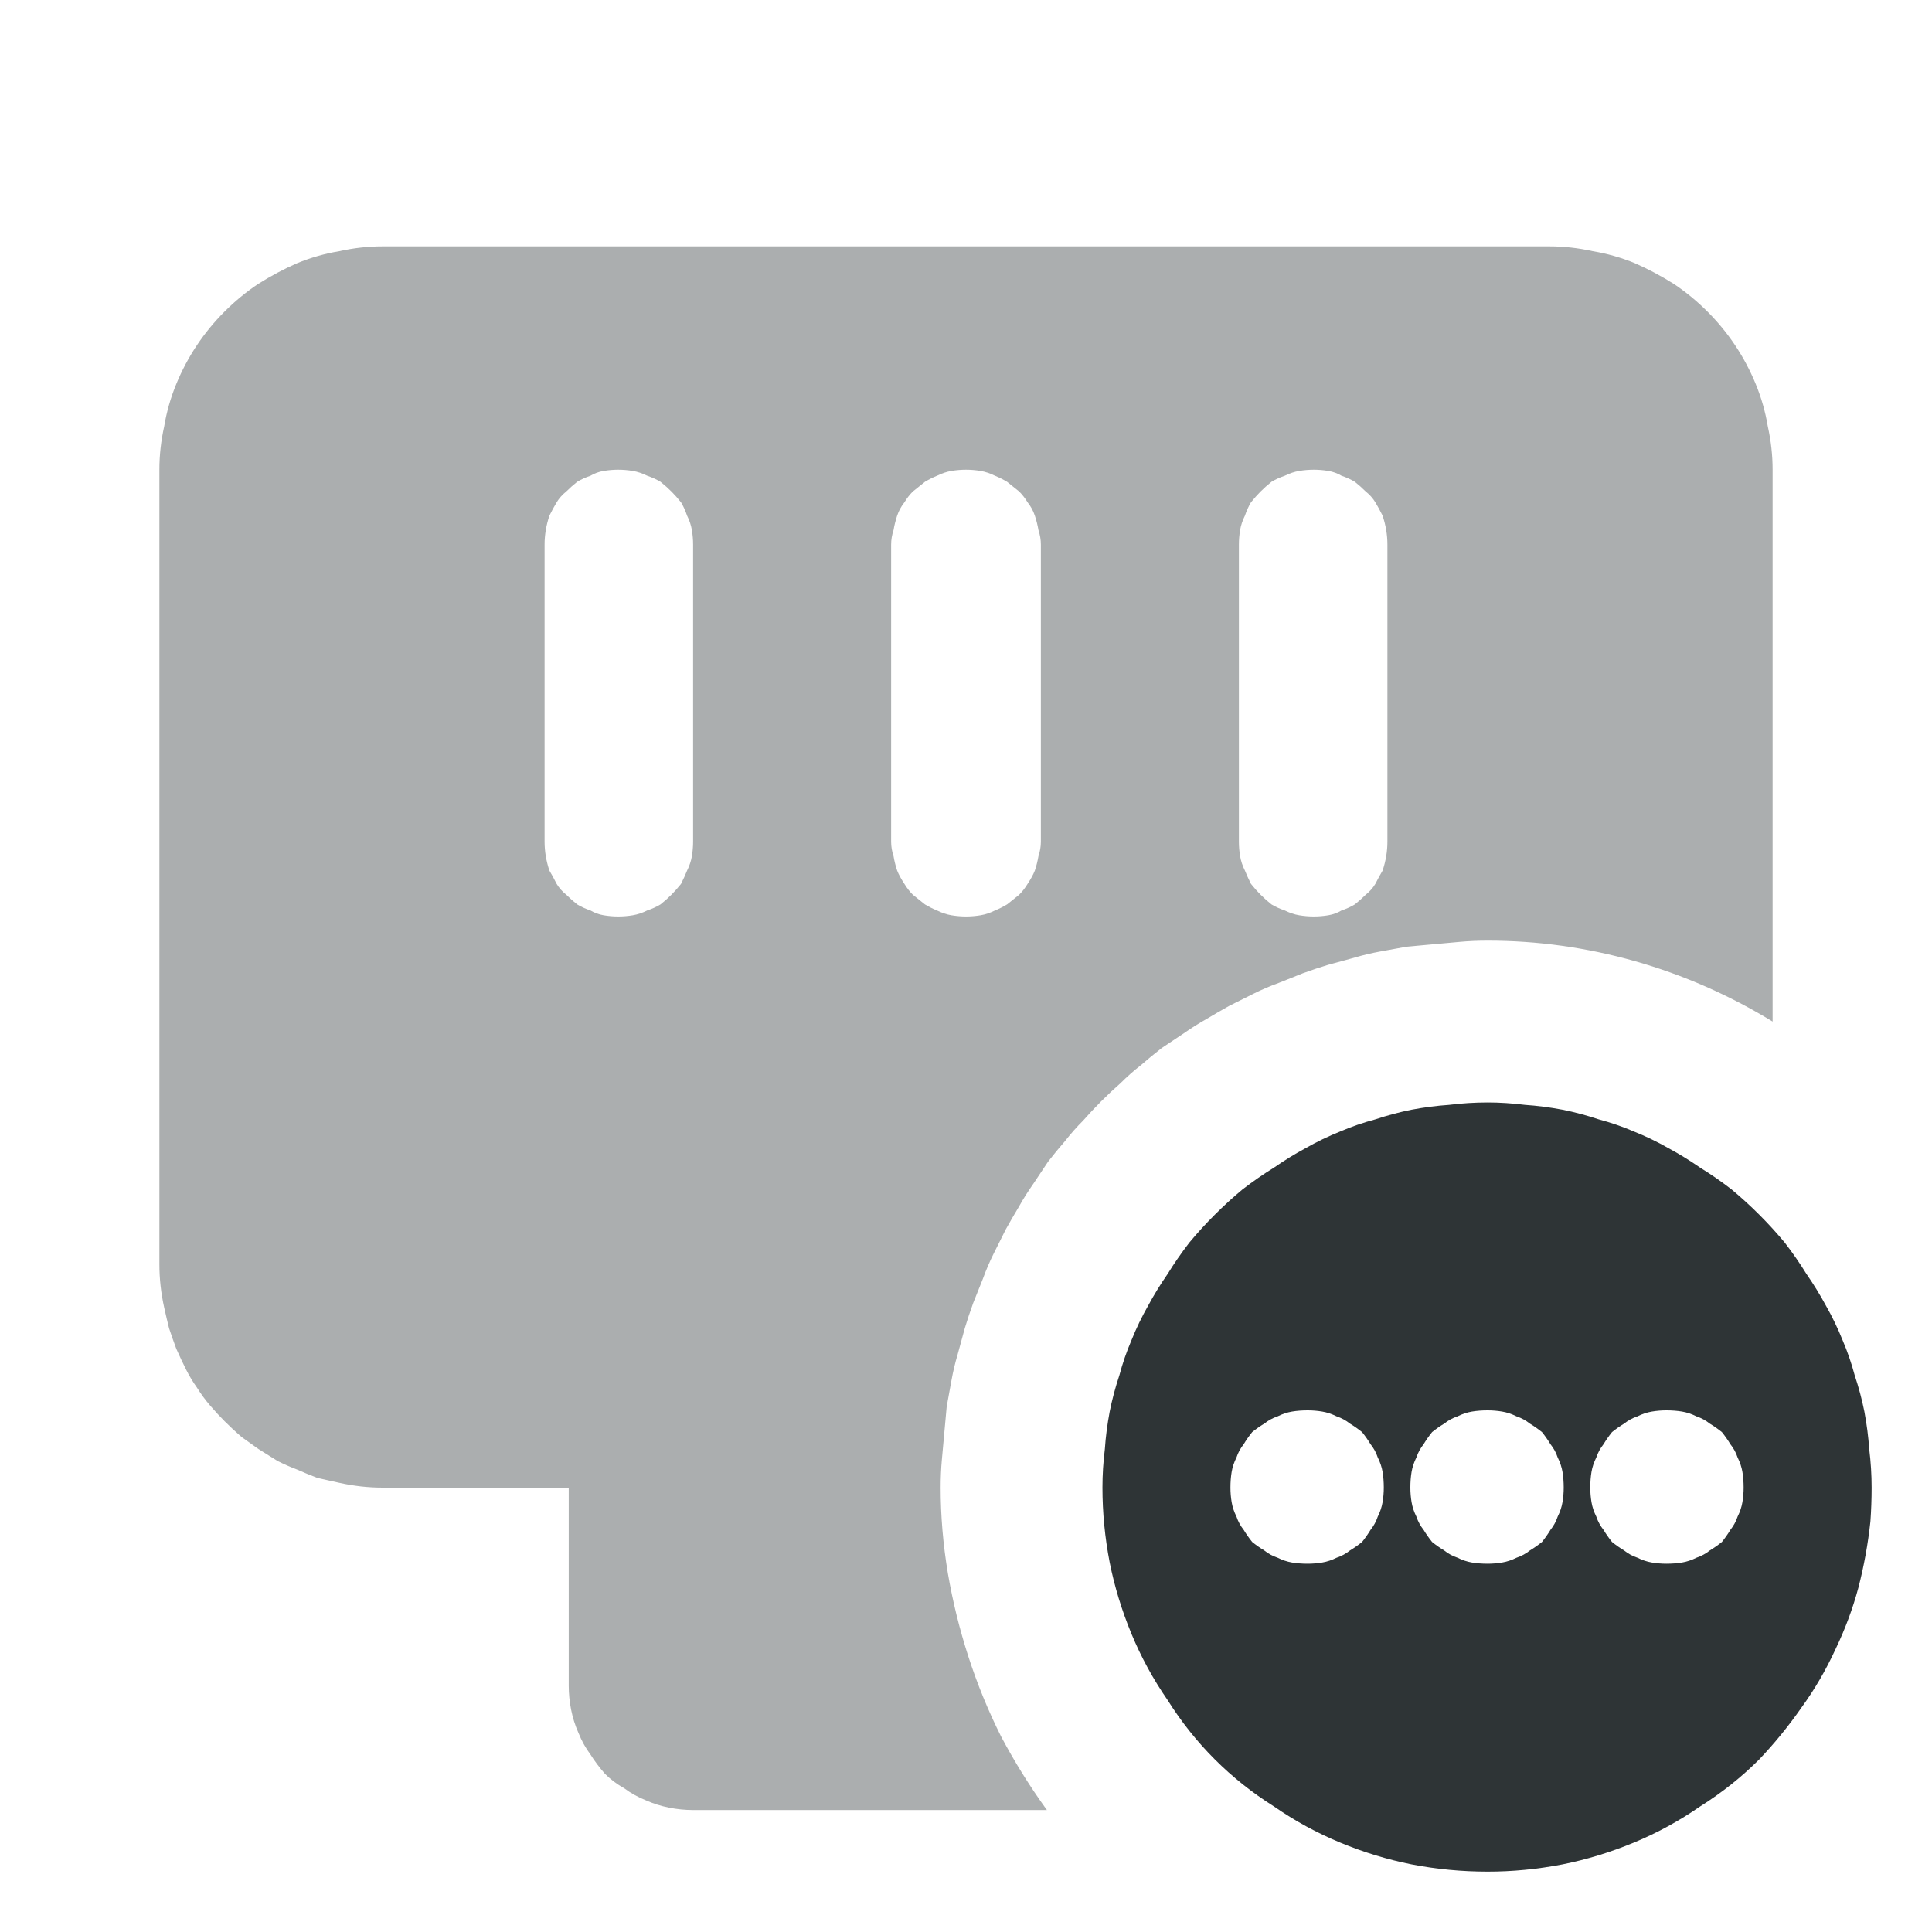
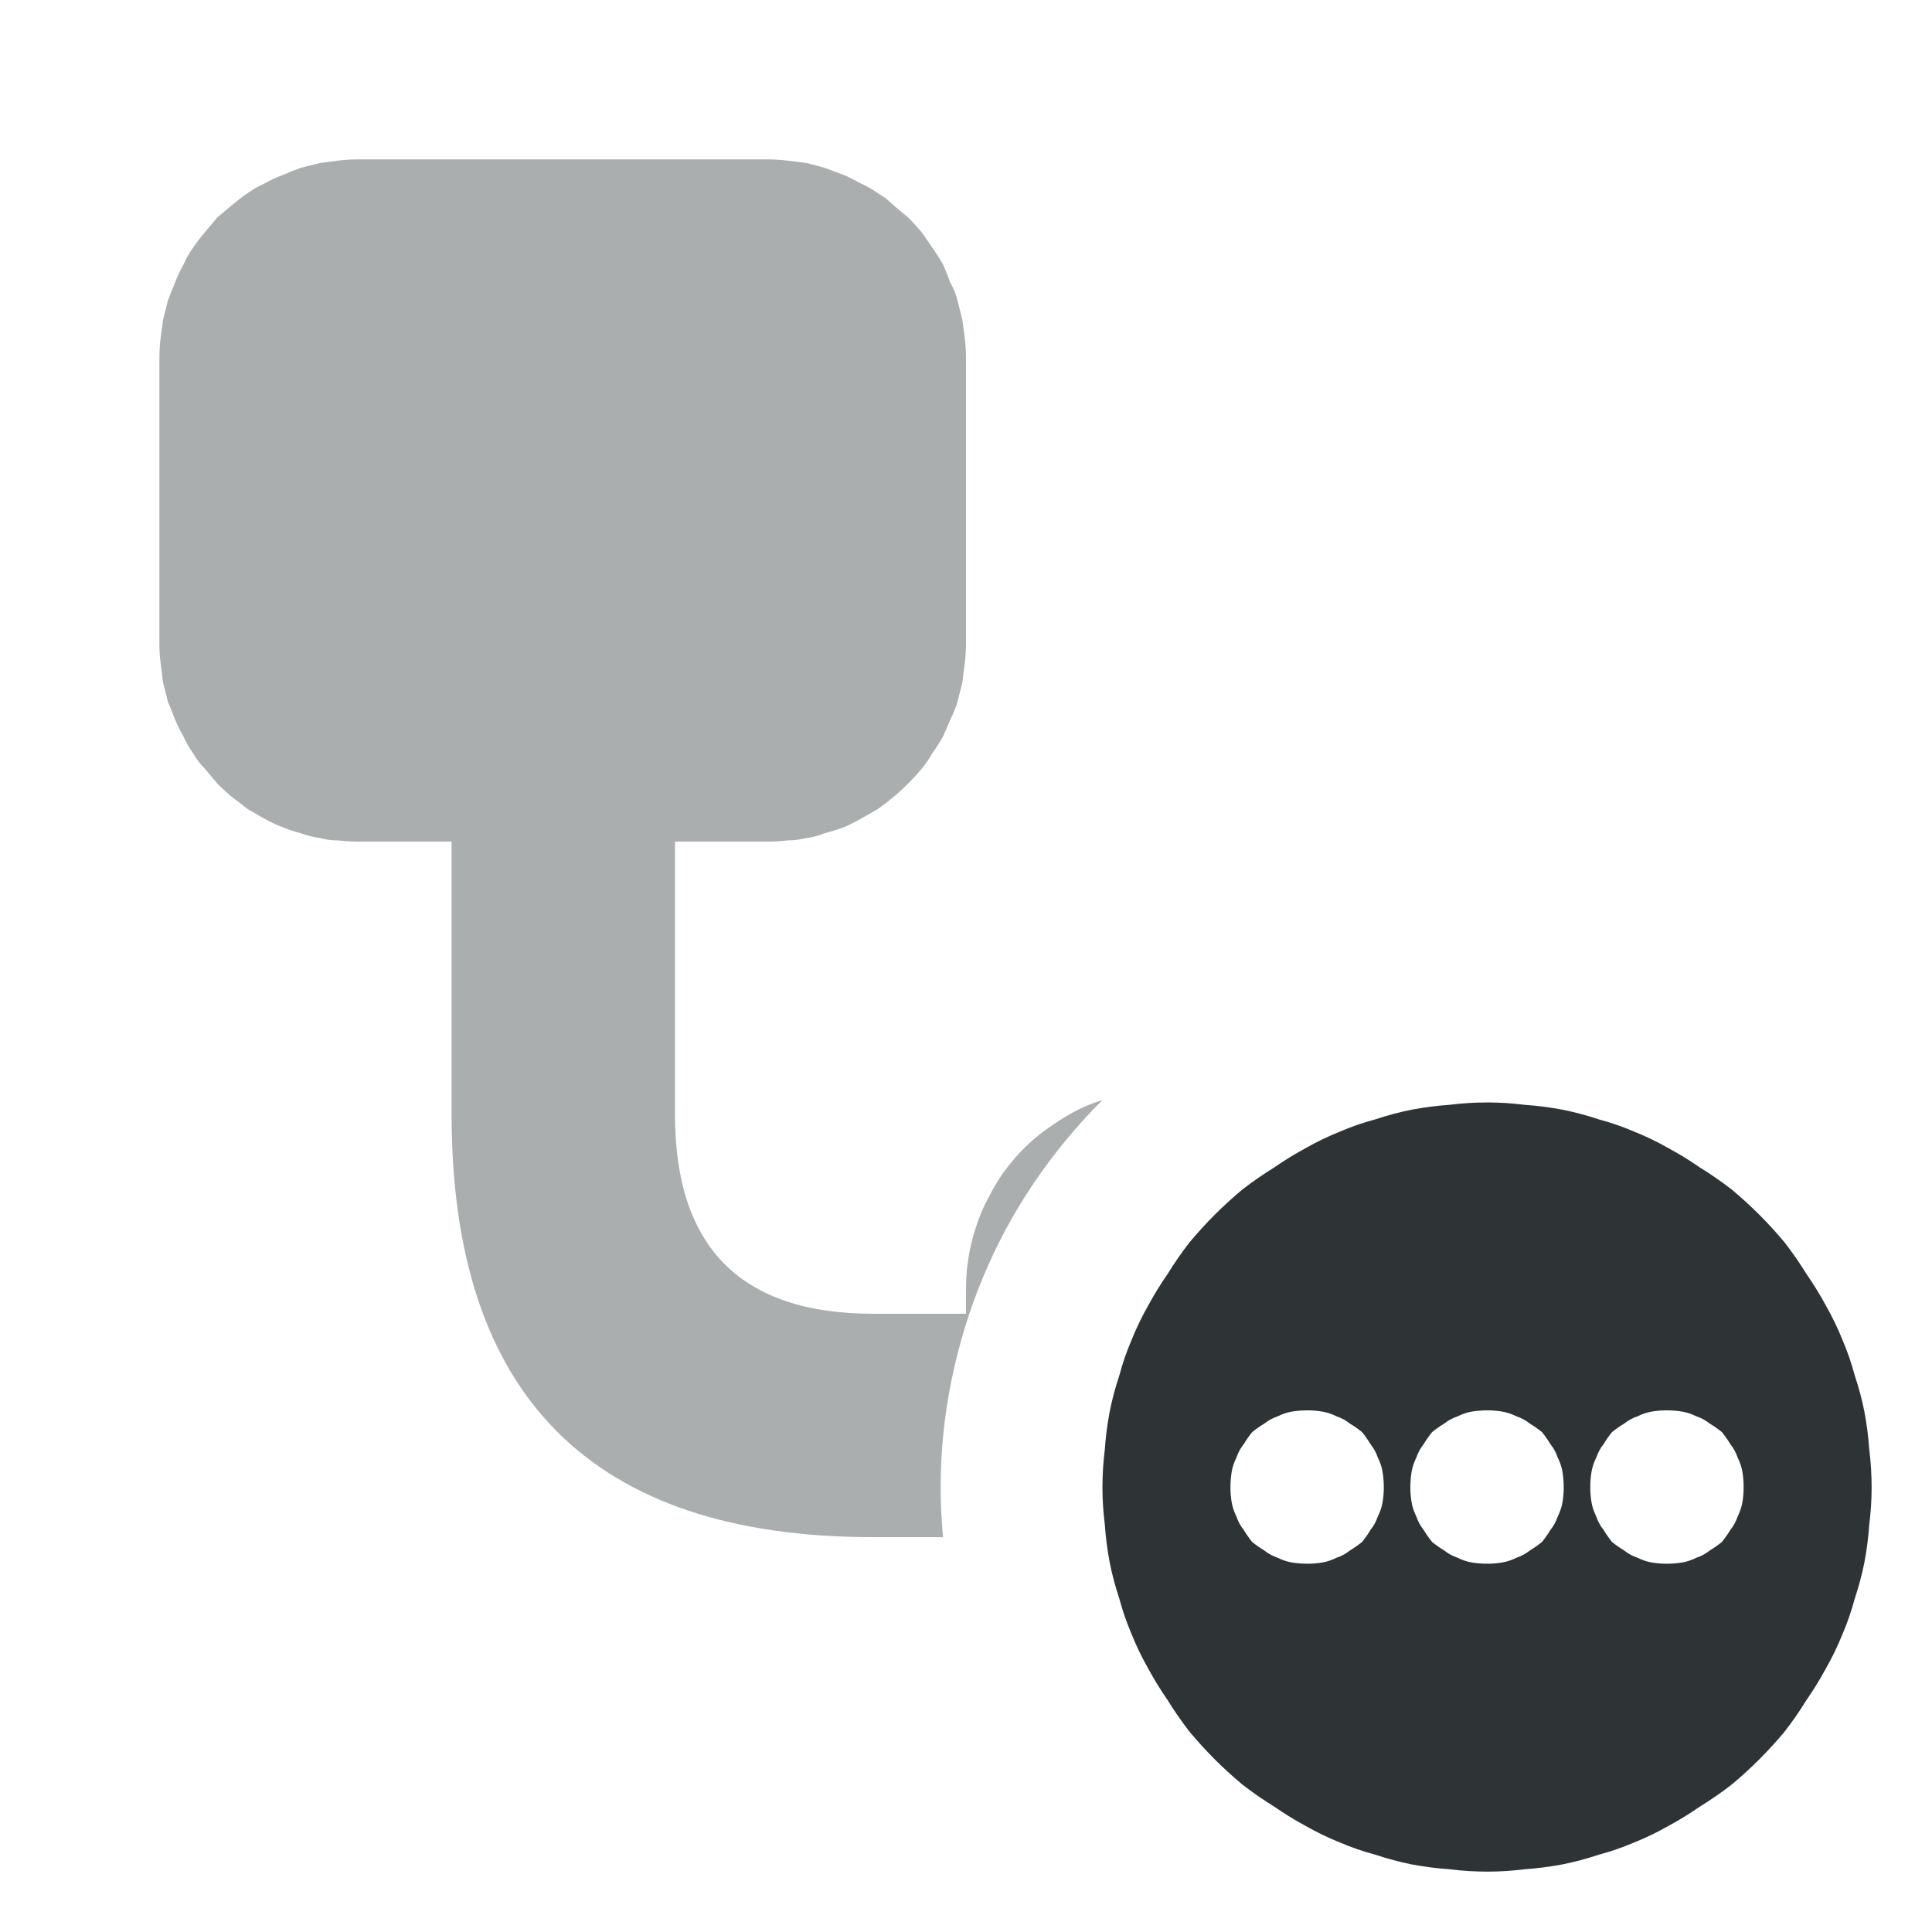
<svg xmlns="http://www.w3.org/2000/svg" width="16" height="16" viewBox="0 0 16 16" fill="#2e3436">
-   <path opacity="0.4" fill-rule="evenodd" d="M1.86 2.58Q1.73 2.71 1.63 2.86Q1.53 3.01 1.46 3.18Q1.39 3.35 1.36 3.53Q1.32 3.71 1.32 3.89L1.32 10.47Q1.32 10.56 1.33 10.65Q1.34 10.74 1.36 10.83Q1.38 10.92 1.4 11Q1.43 11.09 1.46 11.17Q1.5 11.26 1.54 11.34Q1.58 11.42 1.63 11.49Q1.68 11.57 1.74 11.64Q1.8 11.71 1.86 11.77Q1.93 11.84 2 11.9Q2.07 11.95 2.14 12Q2.22 12.05 2.3 12.1Q2.38 12.14 2.46 12.17Q2.55 12.21 2.63 12.24Q2.72 12.26 2.81 12.28Q2.9 12.3 2.99 12.31Q3.08 12.32 3.17 12.32L4.71 12.32L4.71 13.96Q4.71 14.06 4.73 14.16Q4.75 14.26 4.79 14.35Q4.83 14.45 4.89 14.53Q4.94 14.61 5.01 14.69Q5.08 14.76 5.17 14.81Q5.25 14.87 5.35 14.91Q5.44 14.95 5.54 14.97Q5.64 14.99 5.74 14.99L8.67 14.99Q8.46 14.7 8.29 14.38Q8.13 14.06 8.02 13.72Q7.91 13.38 7.85 13.03Q7.79 12.67 7.79 12.32Q7.79 12.2 7.8 12.09Q7.81 11.98 7.82 11.87Q7.83 11.76 7.84 11.65Q7.86 11.54 7.88 11.43Q7.9 11.32 7.93 11.22Q7.96 11.11 7.99 11Q8.02 10.9 8.06 10.79Q8.1 10.69 8.14 10.59Q8.18 10.48 8.23 10.38Q8.28 10.28 8.33 10.18Q8.38 10.09 8.44 9.99Q8.49 9.9 8.56 9.8Q8.62 9.71 8.68 9.62Q8.75 9.53 8.82 9.45Q8.89 9.36 8.97 9.28Q9.04 9.2 9.12 9.12Q9.2 9.04 9.28 8.97Q9.36 8.89 9.45 8.82Q9.53 8.75 9.62 8.68Q9.71 8.62 9.8 8.56Q9.9 8.49 9.99 8.44Q10.09 8.38 10.18 8.33Q10.28 8.28 10.38 8.23Q10.48 8.18 10.59 8.14Q10.69 8.1 10.79 8.06Q10.9 8.02 11 7.99Q11.11 7.96 11.22 7.93Q11.32 7.9 11.43 7.88Q11.54 7.86 11.65 7.84Q11.76 7.83 11.87 7.82Q11.98 7.81 12.09 7.8Q12.2 7.79 12.32 7.79Q12.94 7.79 13.54 7.96Q14.14 8.13 14.68 8.46L14.68 3.89Q14.68 3.71 14.64 3.53Q14.61 3.35 14.54 3.18Q14.47 3.01 14.37 2.86Q14.27 2.71 14.14 2.58Q14.01 2.45 13.86 2.35Q13.7 2.25 13.54 2.18Q13.37 2.11 13.19 2.08Q13.01 2.04 12.83 2.04L3.17 2.04Q2.99 2.04 2.81 2.08Q2.63 2.11 2.46 2.18Q2.3 2.25 2.14 2.35Q1.99 2.45 1.86 2.58ZM4.51 6.97L4.51 4.51Q4.51 4.45 4.52 4.39Q4.53 4.33 4.55 4.27Q4.58 4.21 4.61 4.16Q4.64 4.11 4.69 4.07Q4.73 4.03 4.78 3.99Q4.83 3.96 4.89 3.94Q4.94 3.91 5 3.9Q5.06 3.89 5.12 3.89Q5.18 3.89 5.24 3.9Q5.3 3.91 5.36 3.94Q5.42 3.96 5.47 3.99Q5.52 4.03 5.56 4.07Q5.6 4.11 5.64 4.16Q5.67 4.21 5.69 4.27Q5.72 4.33 5.73 4.39Q5.74 4.45 5.74 4.51L5.74 6.97Q5.74 7.03 5.73 7.09Q5.72 7.15 5.69 7.21Q5.67 7.26 5.64 7.32Q5.6 7.37 5.56 7.41Q5.52 7.45 5.47 7.49Q5.42 7.52 5.36 7.54Q5.3 7.57 5.24 7.58Q5.18 7.59 5.12 7.59Q5.06 7.59 5 7.58Q4.94 7.57 4.89 7.54Q4.83 7.52 4.78 7.49Q4.73 7.45 4.69 7.41Q4.64 7.37 4.61 7.32Q4.58 7.26 4.55 7.21Q4.53 7.15 4.52 7.09Q4.51 7.03 4.51 6.97ZM7.38 4.51L7.38 6.97Q7.38 7.03 7.4 7.09Q7.41 7.15 7.43 7.21Q7.45 7.26 7.49 7.32Q7.52 7.37 7.56 7.41Q7.61 7.45 7.66 7.49Q7.71 7.52 7.76 7.54Q7.82 7.57 7.88 7.58Q7.94 7.59 8 7.59Q8.06 7.59 8.12 7.58Q8.18 7.57 8.24 7.54Q8.29 7.52 8.34 7.49Q8.39 7.45 8.44 7.41Q8.48 7.37 8.51 7.32Q8.55 7.26 8.57 7.21Q8.59 7.15 8.6 7.09Q8.62 7.03 8.62 6.97L8.62 4.51Q8.62 4.45 8.6 4.39Q8.59 4.33 8.57 4.27Q8.55 4.21 8.51 4.16Q8.48 4.11 8.44 4.07Q8.39 4.03 8.34 3.99Q8.29 3.96 8.24 3.94Q8.18 3.91 8.12 3.9Q8.06 3.89 8 3.89Q7.94 3.89 7.88 3.9Q7.82 3.91 7.76 3.94Q7.71 3.96 7.66 3.99Q7.61 4.03 7.56 4.07Q7.52 4.11 7.49 4.16Q7.45 4.21 7.43 4.27Q7.41 4.33 7.4 4.39Q7.38 4.45 7.38 4.51ZM10.26 6.97L10.26 4.51Q10.26 4.45 10.27 4.39Q10.28 4.33 10.31 4.27Q10.33 4.21 10.36 4.16Q10.4 4.11 10.44 4.07Q10.48 4.03 10.53 3.99Q10.58 3.96 10.64 3.94Q10.7 3.91 10.76 3.9Q10.82 3.89 10.88 3.89Q10.94 3.89 11 3.9Q11.06 3.91 11.11 3.94Q11.17 3.96 11.22 3.99Q11.27 4.03 11.31 4.07Q11.36 4.11 11.39 4.16Q11.42 4.21 11.45 4.27Q11.47 4.33 11.48 4.39Q11.49 4.45 11.49 4.51L11.49 6.97Q11.49 7.03 11.48 7.09Q11.47 7.15 11.45 7.21Q11.42 7.26 11.39 7.32Q11.36 7.37 11.31 7.41Q11.27 7.45 11.22 7.49Q11.17 7.52 11.11 7.54Q11.06 7.57 11 7.58Q10.94 7.59 10.88 7.59Q10.82 7.59 10.76 7.58Q10.7 7.57 10.64 7.54Q10.58 7.52 10.53 7.49Q10.48 7.45 10.44 7.41Q10.4 7.37 10.36 7.32Q10.33 7.26 10.31 7.21Q10.28 7.15 10.27 7.09Q10.26 7.03 10.26 6.97Z" />
-   <path fill-rule="evenodd" d="M12.32 15.5Q12.63 15.5 12.94 15.44Q13.24 15.38 13.53 15.26Q13.82 15.14 14.08 14.96Q14.35 14.79 14.57 14.57Q14.76 14.37 14.92 14.14Q15.08 13.92 15.2 13.66Q15.32 13.41 15.39 13.15Q15.46 12.88 15.49 12.6Q15.5 12.46 15.5 12.32Q15.5 12.16 15.48 12Q15.47 11.85 15.44 11.69Q15.41 11.54 15.36 11.39Q15.32 11.24 15.26 11.1Q15.2 10.95 15.12 10.81Q15.05 10.68 14.96 10.55Q14.88 10.42 14.78 10.29Q14.68 10.17 14.57 10.06Q14.46 9.95 14.34 9.85Q14.21 9.75 14.08 9.67Q13.95 9.58 13.82 9.51Q13.68 9.43 13.53 9.37Q13.39 9.31 13.24 9.27Q13.09 9.22 12.94 9.19Q12.78 9.16 12.63 9.15Q12.47 9.13 12.32 9.13Q12.16 9.13 12 9.15Q11.85 9.16 11.69 9.19Q11.54 9.22 11.39 9.27Q11.24 9.31 11.1 9.37Q10.95 9.43 10.81 9.51Q10.68 9.58 10.55 9.67Q10.42 9.75 10.29 9.85Q10.17 9.95 10.06 10.06Q9.95 10.17 9.85 10.29Q9.75 10.42 9.67 10.55Q9.58 10.68 9.51 10.81Q9.43 10.95 9.37 11.1Q9.31 11.24 9.27 11.39Q9.22 11.54 9.19 11.69Q9.16 11.85 9.15 12Q9.13 12.16 9.13 12.32Q9.13 12.63 9.19 12.94Q9.25 13.24 9.37 13.53Q9.49 13.82 9.67 14.08Q9.84 14.35 10.06 14.57Q10.28 14.79 10.55 14.96Q10.81 15.14 11.1 15.26Q11.39 15.38 11.69 15.44Q12 15.5 12.32 15.5ZM10.83 12.95Q10.89 12.95 10.95 12.94Q11.01 12.93 11.07 12.9Q11.13 12.88 11.18 12.84Q11.23 12.81 11.28 12.77Q11.32 12.72 11.35 12.67Q11.39 12.62 11.41 12.56Q11.44 12.5 11.45 12.44Q11.46 12.38 11.46 12.32Q11.46 12.25 11.45 12.19Q11.44 12.13 11.41 12.07Q11.39 12.01 11.35 11.96Q11.32 11.91 11.28 11.86Q11.23 11.82 11.18 11.79Q11.13 11.75 11.07 11.73Q11.01 11.7 10.95 11.69Q10.89 11.68 10.83 11.68Q10.76 11.68 10.7 11.69Q10.64 11.7 10.58 11.73Q10.52 11.75 10.47 11.79Q10.42 11.82 10.37 11.86Q10.33 11.91 10.3 11.96Q10.26 12.01 10.24 12.07Q10.21 12.13 10.2 12.19Q10.19 12.25 10.19 12.32Q10.19 12.38 10.2 12.44Q10.21 12.5 10.24 12.56Q10.26 12.62 10.3 12.67Q10.33 12.72 10.37 12.77Q10.42 12.81 10.47 12.84Q10.52 12.88 10.58 12.9Q10.64 12.93 10.7 12.94Q10.76 12.95 10.83 12.95ZM12.95 12.32Q12.95 12.38 12.94 12.44Q12.93 12.5 12.9 12.56Q12.88 12.62 12.84 12.67Q12.81 12.72 12.77 12.77Q12.72 12.81 12.67 12.84Q12.62 12.88 12.56 12.9Q12.5 12.93 12.44 12.94Q12.38 12.95 12.32 12.95Q12.25 12.95 12.19 12.94Q12.13 12.93 12.07 12.9Q12.01 12.88 11.96 12.84Q11.91 12.81 11.86 12.77Q11.82 12.72 11.79 12.67Q11.75 12.62 11.73 12.56Q11.7 12.5 11.69 12.44Q11.68 12.38 11.68 12.32Q11.68 12.25 11.69 12.19Q11.7 12.13 11.73 12.07Q11.75 12.01 11.79 11.96Q11.82 11.91 11.86 11.86Q11.91 11.82 11.96 11.79Q12.01 11.75 12.07 11.73Q12.13 11.7 12.19 11.69Q12.25 11.68 12.32 11.68Q12.38 11.68 12.44 11.69Q12.5 11.7 12.56 11.73Q12.62 11.75 12.67 11.79Q12.72 11.82 12.77 11.86Q12.81 11.91 12.84 11.96Q12.88 12.01 12.9 12.07Q12.93 12.13 12.94 12.19Q12.95 12.25 12.95 12.32ZM13.8 12.95Q13.87 12.95 13.93 12.94Q13.99 12.93 14.05 12.9Q14.11 12.88 14.16 12.84Q14.21 12.81 14.26 12.77Q14.3 12.72 14.33 12.67Q14.37 12.62 14.39 12.56Q14.42 12.5 14.43 12.44Q14.44 12.38 14.44 12.32Q14.44 12.25 14.43 12.19Q14.42 12.13 14.39 12.07Q14.37 12.01 14.33 11.96Q14.3 11.91 14.26 11.86Q14.21 11.82 14.16 11.79Q14.11 11.75 14.05 11.73Q13.99 11.7 13.93 11.69Q13.87 11.68 13.8 11.68Q13.74 11.68 13.68 11.69Q13.62 11.7 13.56 11.73Q13.5 11.75 13.45 11.79Q13.4 11.82 13.35 11.86Q13.31 11.91 13.28 11.96Q13.24 12.01 13.22 12.07Q13.19 12.13 13.18 12.19Q13.17 12.25 13.17 12.32Q13.17 12.38 13.18 12.44Q13.19 12.5 13.22 12.56Q13.24 12.62 13.28 12.67Q13.31 12.72 13.35 12.77Q13.4 12.81 13.45 12.84Q13.5 12.88 13.56 12.9Q13.62 12.93 13.68 12.94Q13.74 12.95 13.8 12.95Z" />
+   <path opacity="0.4" fill-rule="evenodd" d="M1.32 2.97L1.32 5.33Q1.32 5.41 1.33 5.49Q1.34 5.57 1.35 5.65Q1.37 5.73 1.39 5.81Q1.42 5.88 1.45 5.96Q1.48 6.03 1.52 6.1Q1.55 6.17 1.6 6.24Q1.64 6.31 1.7 6.37Q1.75 6.43 1.8 6.49Q1.86 6.55 1.92 6.6Q1.99 6.65 2.05 6.7Q2.12 6.74 2.19 6.78Q2.26 6.82 2.34 6.85Q2.41 6.88 2.49 6.9Q2.57 6.93 2.65 6.94Q2.72 6.96 2.8 6.96Q2.88 6.97 2.97 6.97L3.74 6.97L3.74 9.23Q3.74 12.73 7.23 12.73L7.81 12.73Q7.79 12.52 7.79 12.32Q7.79 11.87 7.88 11.43Q7.97 10.99 8.14 10.58Q8.31 10.17 8.56 9.8Q8.81 9.43 9.13 9.11Q9 9.15 8.89 9.21Q8.78 9.27 8.67 9.35Q8.57 9.42 8.48 9.51Q8.39 9.6 8.31 9.71Q8.24 9.81 8.18 9.93Q8.12 10.04 8.08 10.17Q8.04 10.29 8.02 10.42Q8 10.54 8 10.67L8 10.88L7.23 10.88Q5.59 10.88 5.59 9.23L5.59 6.97L6.36 6.97Q6.44 6.97 6.52 6.96Q6.6 6.96 6.68 6.94Q6.76 6.93 6.83 6.9Q6.91 6.88 6.99 6.85Q7.06 6.82 7.13 6.78Q7.2 6.74 7.27 6.7Q7.34 6.65 7.4 6.6Q7.46 6.55 7.52 6.49Q7.58 6.43 7.63 6.37Q7.68 6.31 7.72 6.24Q7.77 6.17 7.81 6.1Q7.84 6.03 7.87 5.96Q7.91 5.88 7.93 5.81Q7.95 5.73 7.97 5.65Q7.98 5.57 7.99 5.49Q8 5.41 8 5.33L8 2.97Q8 2.88 7.99 2.8Q7.98 2.72 7.97 2.65Q7.95 2.57 7.93 2.49Q7.91 2.41 7.87 2.34Q7.84 2.26 7.81 2.19Q7.77 2.12 7.72 2.05Q7.68 1.99 7.63 1.92Q7.58 1.86 7.52 1.8Q7.46 1.75 7.4 1.7Q7.34 1.64 7.27 1.6Q7.2 1.55 7.13 1.52Q7.06 1.48 6.99 1.45Q6.91 1.42 6.83 1.39Q6.76 1.37 6.68 1.35Q6.6 1.34 6.52 1.33Q6.44 1.32 6.36 1.32L2.97 1.32Q2.88 1.32 2.8 1.33Q2.72 1.34 2.65 1.35Q2.57 1.37 2.49 1.39Q2.41 1.42 2.34 1.45Q2.26 1.48 2.19 1.52Q2.12 1.55 2.05 1.6Q1.99 1.64 1.92 1.7Q1.86 1.75 1.8 1.8Q1.75 1.86 1.7 1.92Q1.64 1.99 1.6 2.05Q1.55 2.12 1.52 2.19Q1.48 2.26 1.45 2.34Q1.42 2.41 1.39 2.49Q1.37 2.57 1.35 2.65Q1.34 2.72 1.33 2.8Q1.32 2.88 1.32 2.97Z" />
+   <path fill-rule="evenodd" d="M12.32 15.5Q12.47 15.5 12.63 15.48Q12.78 15.47 12.94 15.44Q13.09 15.41 13.24 15.36Q13.39 15.32 13.53 15.26Q13.68 15.2 13.82 15.12Q13.95 15.05 14.08 14.96Q14.21 14.88 14.34 14.78Q14.46 14.68 14.57 14.57Q14.68 14.46 14.78 14.34Q14.88 14.21 14.96 14.08Q15.05 13.95 15.12 13.82Q15.2 13.68 15.26 13.53Q15.32 13.39 15.36 13.24Q15.41 13.09 15.44 12.94Q15.47 12.78 15.48 12.63Q15.5 12.47 15.5 12.32Q15.5 12.16 15.48 12Q15.47 11.85 15.44 11.69Q15.41 11.54 15.36 11.39Q15.32 11.24 15.26 11.1Q15.2 10.95 15.12 10.81Q15.05 10.68 14.96 10.55Q14.88 10.42 14.78 10.29Q14.68 10.17 14.57 10.06Q14.46 9.95 14.34 9.85Q14.21 9.75 14.08 9.67Q13.95 9.58 13.82 9.51Q13.68 9.43 13.53 9.37Q13.39 9.31 13.24 9.27Q13.09 9.22 12.94 9.19Q12.78 9.16 12.63 9.15Q12.47 9.13 12.32 9.13Q12.16 9.13 12 9.15Q11.85 9.16 11.69 9.19Q11.54 9.22 11.39 9.27Q11.24 9.31 11.1 9.37Q10.95 9.43 10.81 9.51Q10.68 9.58 10.55 9.67Q10.42 9.75 10.29 9.85Q10.17 9.95 10.06 10.06Q9.95 10.17 9.85 10.29Q9.75 10.42 9.67 10.55Q9.58 10.68 9.51 10.81Q9.43 10.95 9.37 11.1Q9.31 11.24 9.27 11.39Q9.22 11.54 9.19 11.69Q9.16 11.85 9.15 12Q9.13 12.16 9.13 12.32Q9.13 12.47 9.15 12.63Q9.16 12.78 9.19 12.94Q9.22 13.09 9.27 13.24Q9.31 13.39 9.37 13.53Q9.43 13.68 9.51 13.82Q9.58 13.95 9.67 14.08Q9.75 14.21 9.85 14.34Q9.95 14.46 10.06 14.57Q10.17 14.68 10.29 14.78Q10.42 14.88 10.55 14.96Q10.68 15.05 10.81 15.12Q10.95 15.2 11.1 15.26Q11.24 15.32 11.39 15.36Q11.54 15.41 11.69 15.44Q11.85 15.47 12 15.48Q12.16 15.5 12.32 15.5ZM10.83 12.95Q10.89 12.95 10.95 12.94Q11.01 12.93 11.07 12.9Q11.13 12.88 11.18 12.84Q11.23 12.81 11.28 12.77Q11.32 12.72 11.35 12.67Q11.39 12.62 11.41 12.56Q11.44 12.5 11.45 12.44Q11.46 12.38 11.46 12.32Q11.46 12.25 11.45 12.19Q11.44 12.13 11.41 12.07Q11.39 12.01 11.35 11.96Q11.32 11.91 11.28 11.86Q11.23 11.82 11.18 11.79Q11.13 11.75 11.07 11.73Q11.01 11.7 10.95 11.69Q10.89 11.68 10.83 11.68Q10.76 11.68 10.7 11.69Q10.64 11.7 10.58 11.73Q10.52 11.75 10.47 11.79Q10.42 11.82 10.37 11.86Q10.33 11.91 10.3 11.96Q10.26 12.01 10.24 12.07Q10.21 12.13 10.2 12.19Q10.19 12.25 10.19 12.32Q10.19 12.38 10.2 12.44Q10.21 12.5 10.24 12.56Q10.26 12.62 10.3 12.67Q10.33 12.72 10.37 12.77Q10.42 12.81 10.47 12.84Q10.52 12.88 10.58 12.9Q10.64 12.93 10.7 12.94Q10.76 12.95 10.83 12.95ZM12.95 12.32Q12.95 12.38 12.94 12.44Q12.93 12.5 12.9 12.56Q12.88 12.62 12.84 12.67Q12.81 12.72 12.77 12.77Q12.72 12.81 12.67 12.84Q12.62 12.88 12.56 12.9Q12.5 12.93 12.44 12.94Q12.38 12.95 12.32 12.95Q12.25 12.95 12.19 12.94Q12.13 12.93 12.07 12.9Q12.01 12.88 11.96 12.84Q11.91 12.81 11.86 12.77Q11.82 12.72 11.79 12.67Q11.75 12.62 11.73 12.56Q11.7 12.5 11.69 12.44Q11.68 12.38 11.68 12.32Q11.68 12.25 11.69 12.19Q11.7 12.13 11.73 12.07Q11.75 12.01 11.79 11.96Q11.82 11.91 11.86 11.86Q11.91 11.82 11.96 11.79Q12.01 11.75 12.07 11.73Q12.13 11.7 12.19 11.69Q12.25 11.68 12.32 11.68Q12.38 11.68 12.44 11.69Q12.5 11.7 12.56 11.73Q12.62 11.75 12.67 11.79Q12.72 11.82 12.77 11.86Q12.81 11.91 12.84 11.96Q12.88 12.01 12.9 12.07Q12.93 12.13 12.94 12.19Q12.95 12.25 12.95 12.32ZM13.8 12.95Q13.87 12.95 13.93 12.94Q13.99 12.93 14.05 12.9Q14.11 12.88 14.16 12.84Q14.21 12.81 14.26 12.77Q14.3 12.72 14.33 12.67Q14.37 12.62 14.39 12.56Q14.42 12.5 14.43 12.44Q14.44 12.38 14.44 12.32Q14.44 12.25 14.43 12.19Q14.42 12.13 14.39 12.07Q14.37 12.01 14.33 11.96Q14.3 11.91 14.26 11.86Q14.21 11.82 14.16 11.79Q14.11 11.75 14.05 11.73Q13.99 11.7 13.93 11.69Q13.87 11.68 13.8 11.68Q13.74 11.68 13.68 11.69Q13.62 11.7 13.56 11.73Q13.5 11.75 13.45 11.79Q13.4 11.82 13.35 11.86Q13.31 11.91 13.28 11.96Q13.24 12.01 13.22 12.07Q13.19 12.13 13.18 12.19Q13.17 12.25 13.17 12.32Q13.17 12.38 13.18 12.44Q13.19 12.5 13.22 12.56Q13.24 12.62 13.28 12.67Q13.31 12.72 13.35 12.77Q13.4 12.81 13.45 12.84Q13.5 12.88 13.56 12.9Q13.62 12.93 13.68 12.94Q13.74 12.95 13.8 12.95Z" />
</svg>
